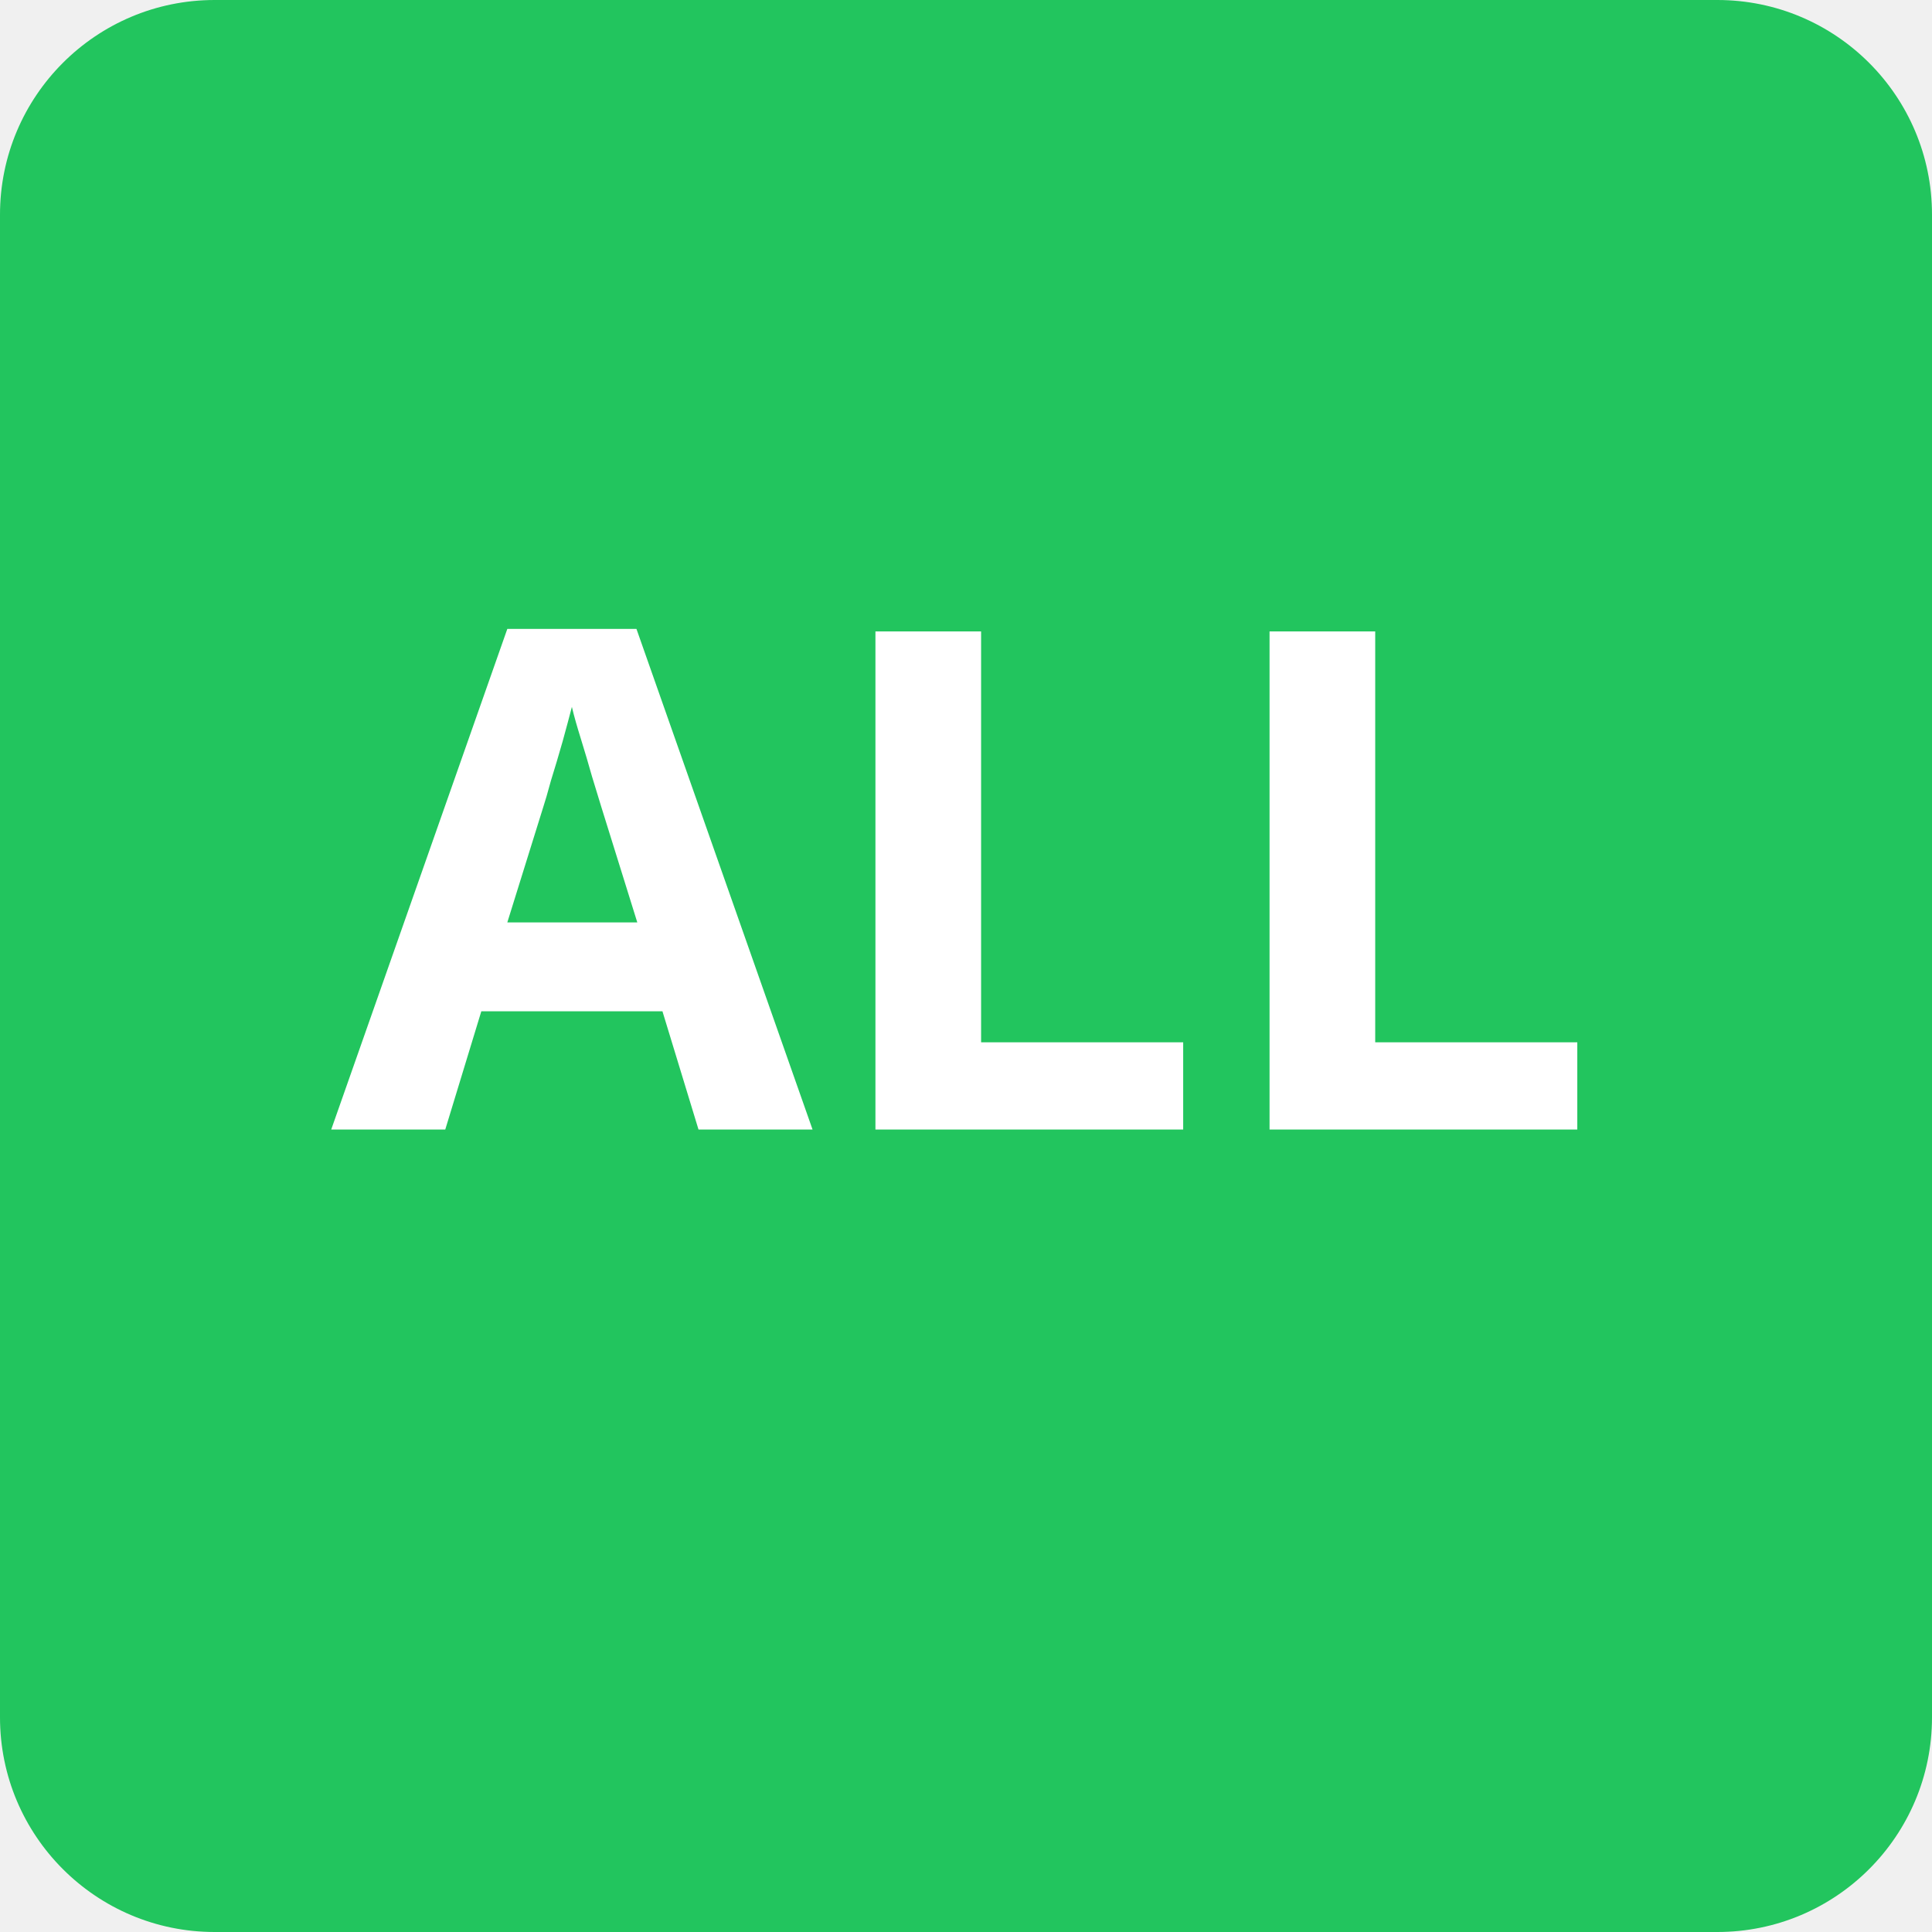
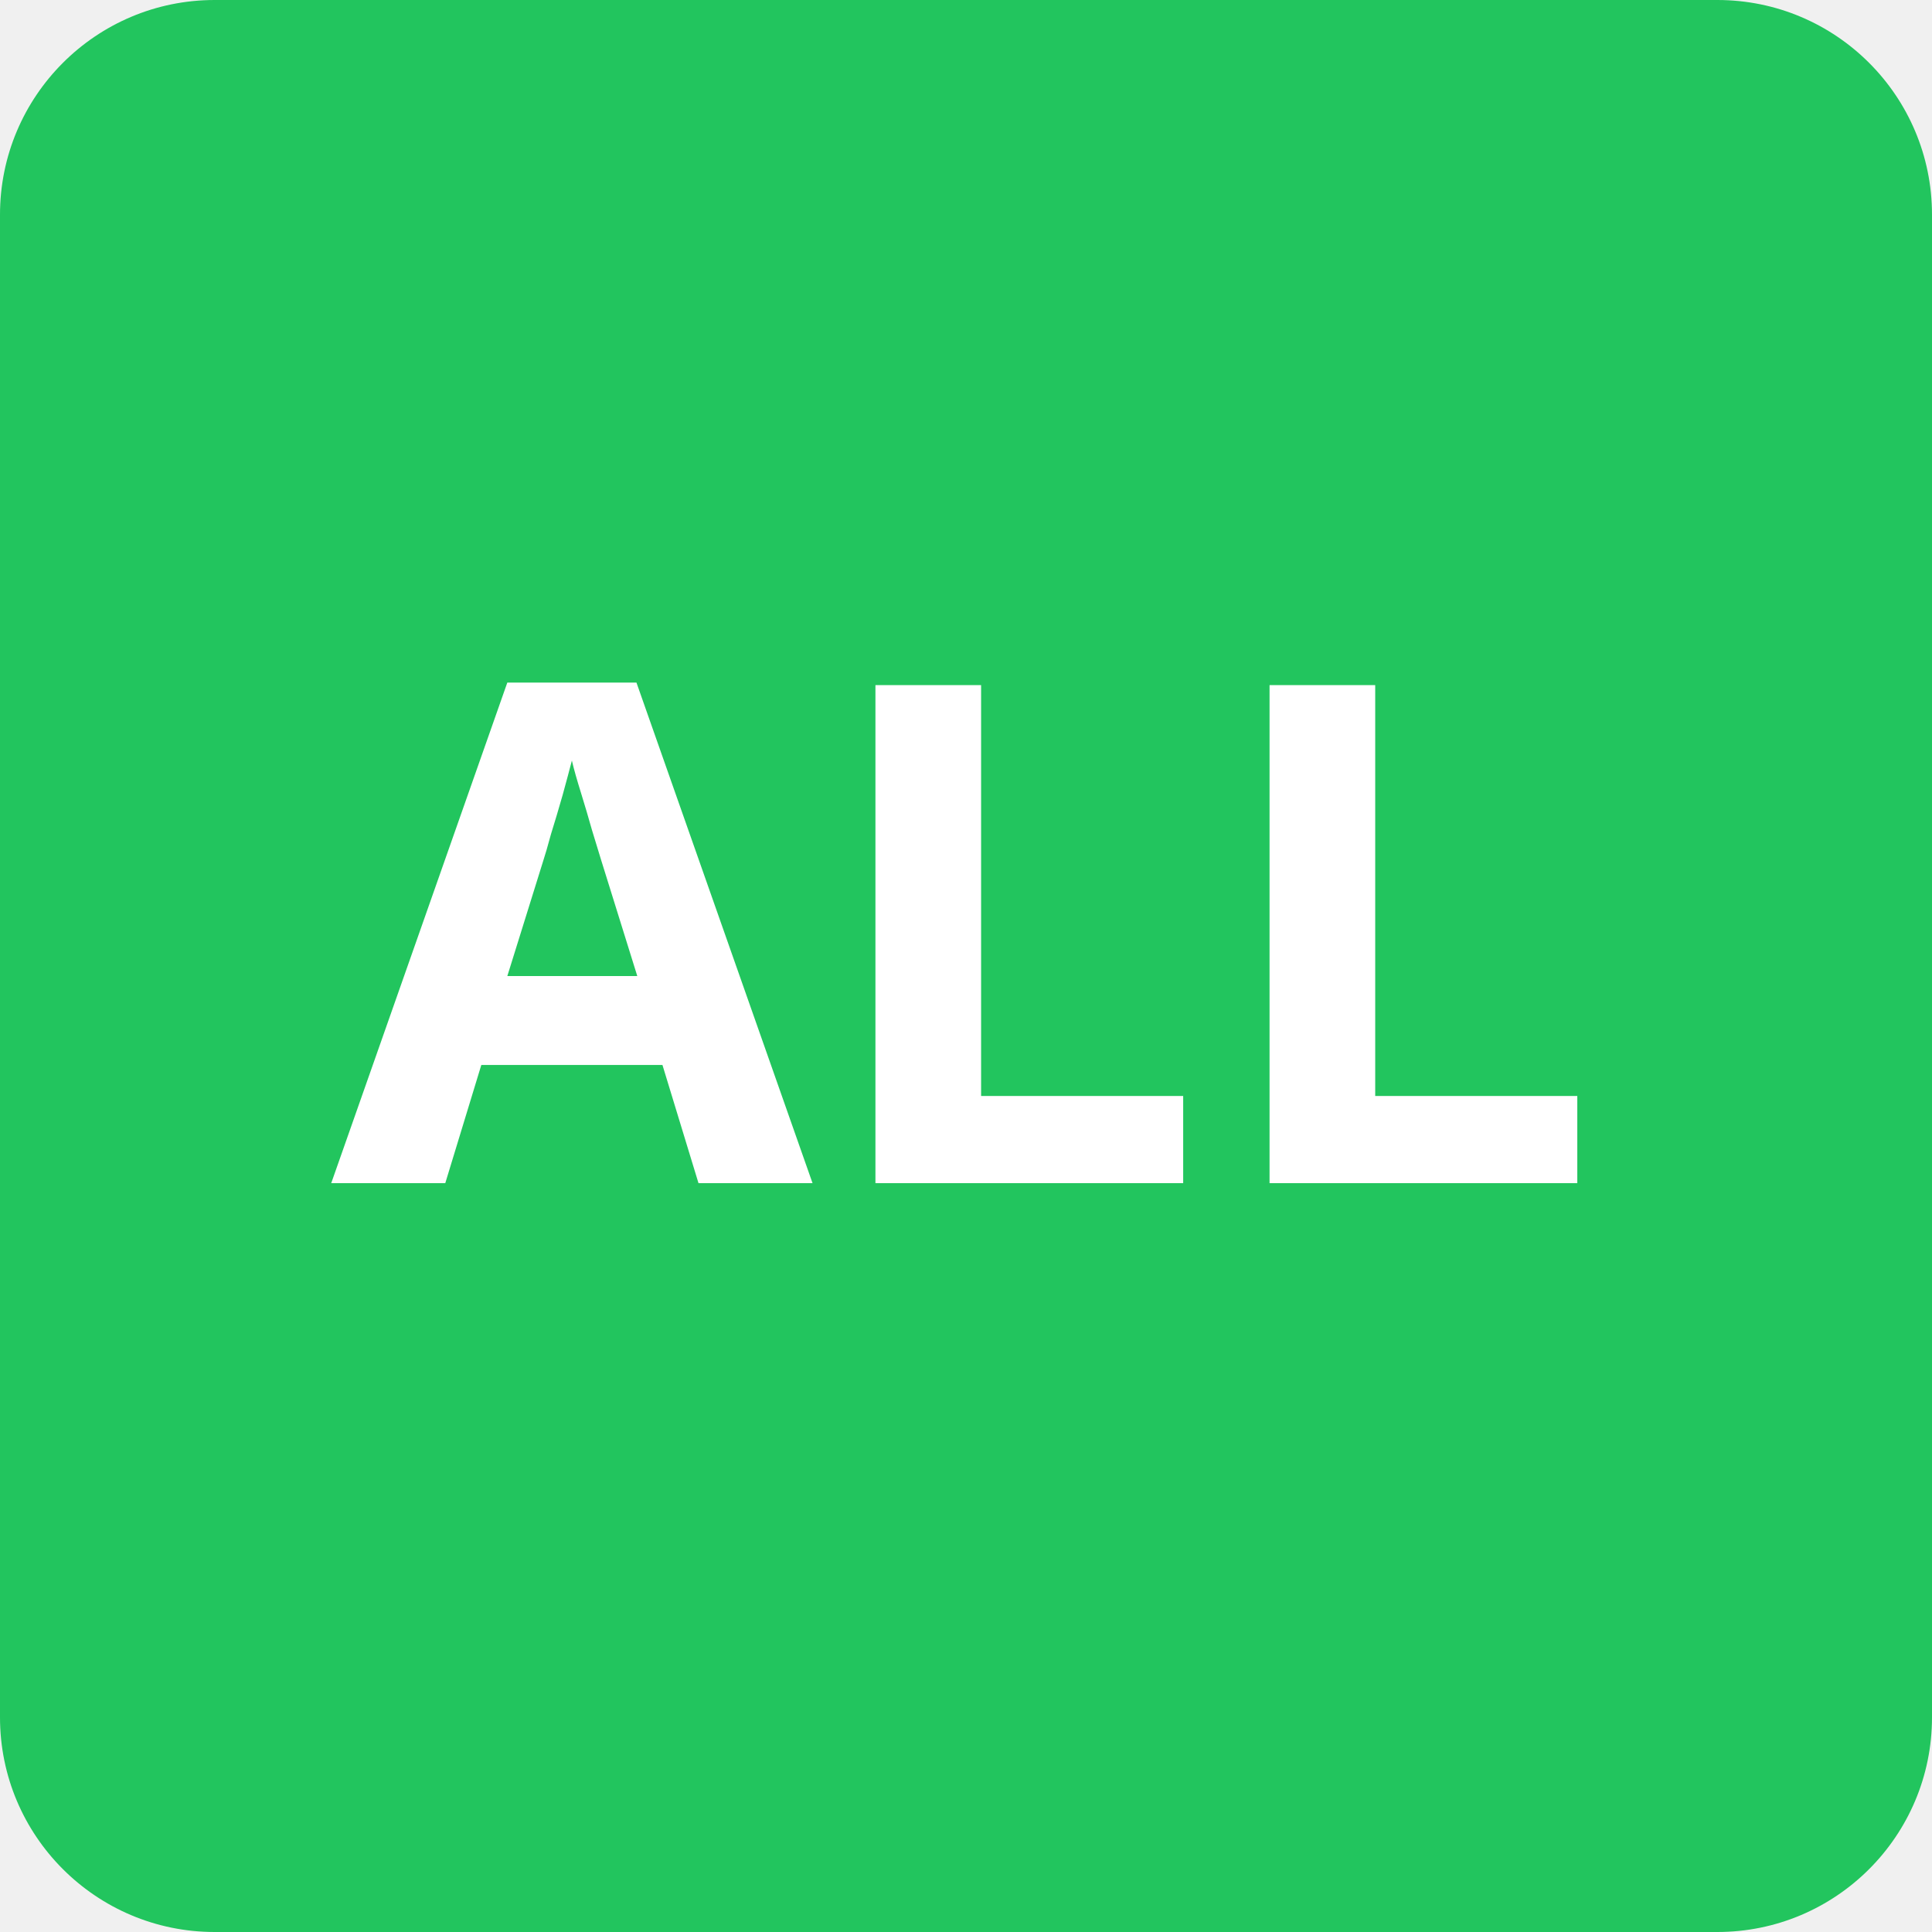
<svg xmlns="http://www.w3.org/2000/svg" viewBox="0 0 36 36">
  <rect width="36" height="36" rx="4" fill="#22c55e" />
-   <text x="18" y="16" text-anchor="middle" dominant-baseline="central" font-family="system-ui,sans-serif" font-size="13" font-weight="bold" fill="white">ALL</text>
+   <text x="18" y="17" text-anchor="middle" dominant-baseline="central" font-family="system-ui,sans-serif" font-size="13" font-weight="bold" fill="white">ALL</text>
</svg>
